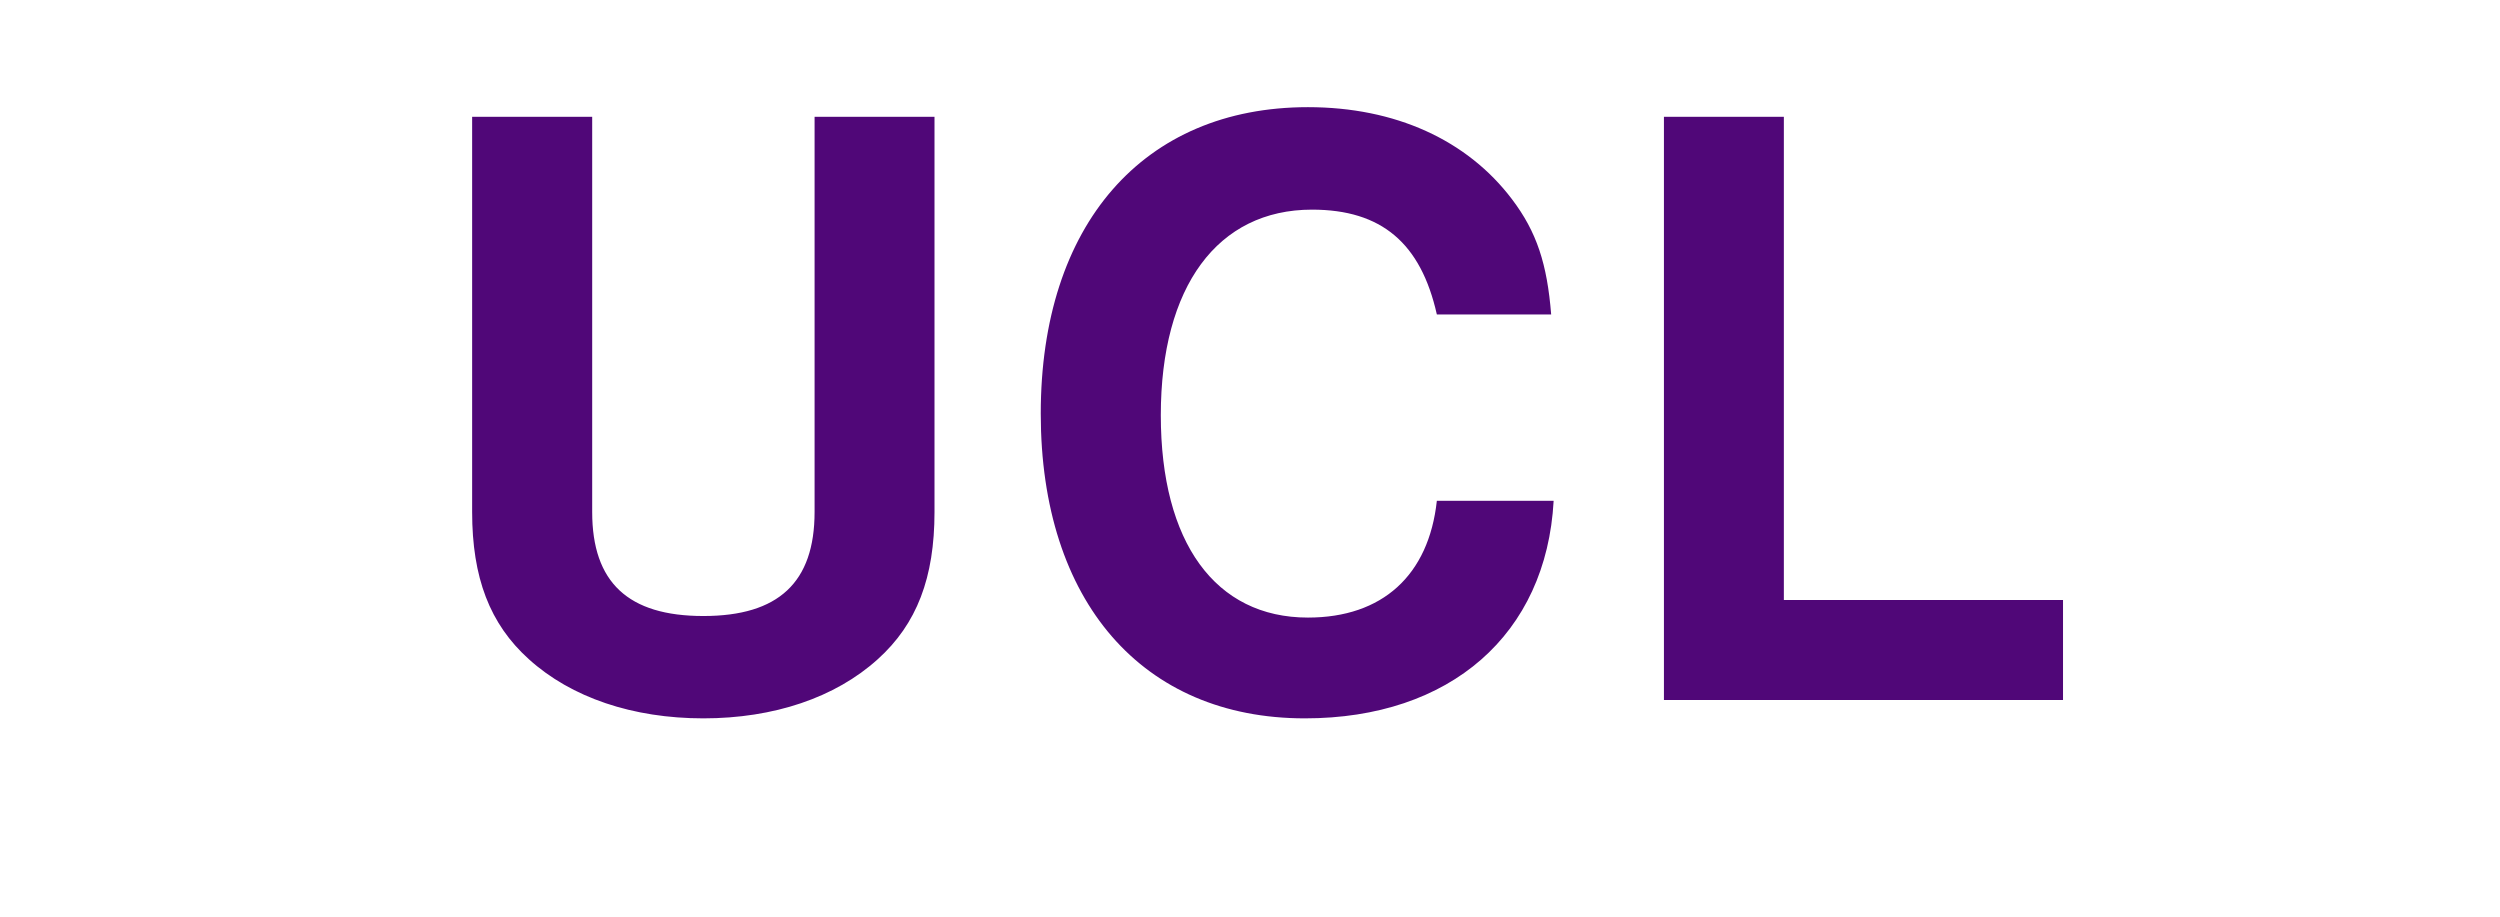
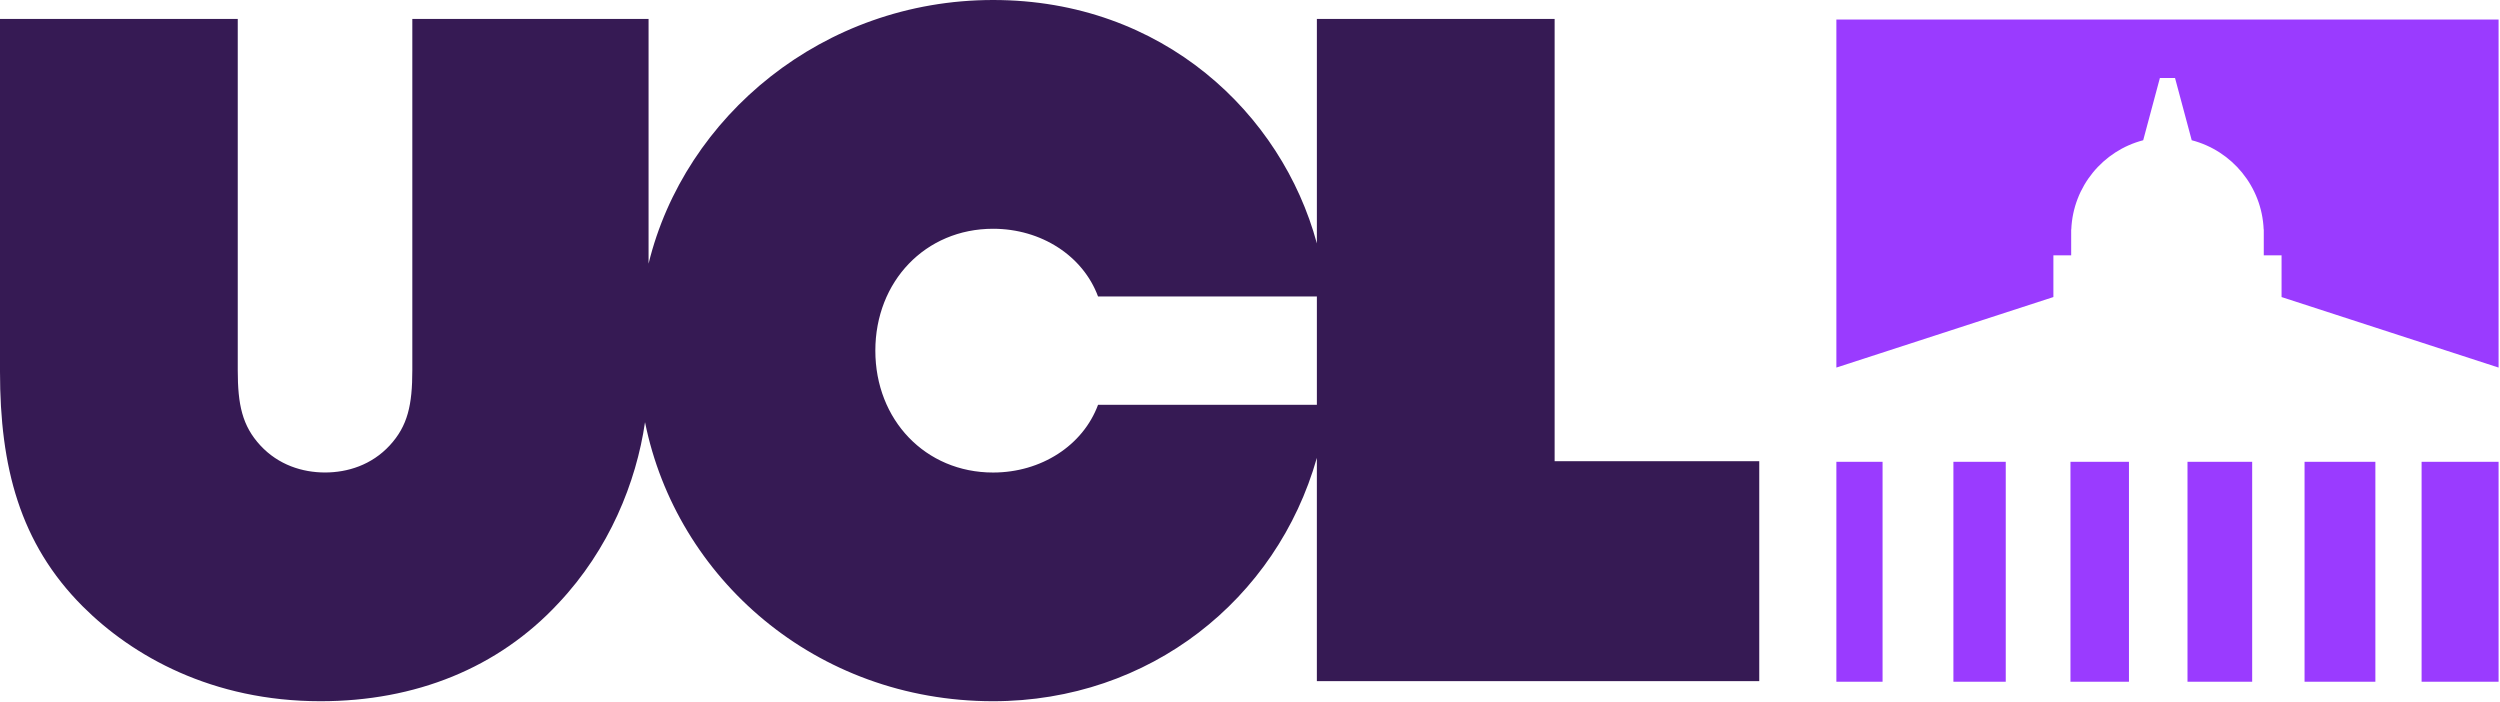
- <svg xmlns="http://www.w3.org/2000/svg" viewBox="0 0 300 110" role="img" aria-label="UCL">
-   <text x="150" y="84" text-anchor="middle" font-family="Helvetica Neue,Helvetica,Arial,sans-serif" font-size="96" font-weight="700" letter-spacing="2" fill="#500778">UCL</text>
+ <svg xmlns="http://www.w3.org/2000/svg" width="597.094" height="167.478" viewBox="0 0 1394 391" fill="none">
+   <path d="M866.86 257.16V10.54H734.29V135.63H734.26C714.7 63.47 648.56 0 553.74 0C458.92 0 381.7 64.9 361.67 146.92H361.64V10.54H229.91V206.41C229.91 225.71 227.39 237.45 217.32 248.36C207.25 259.27 193.83 263.46 181.24 263.46C168.65 263.46 155.23 259.26 145.16 248.36C135.09 237.45 132.57 225.71 132.57 206.41V10.54H0V207.25C0 260.11 10.91 302.9 46.15 338.14C73.84 365.83 118.31 391 178.72 391C231.58 391 277.73 372.54 311.29 336.46C339.73 306.35 354.77 268.93 359.65 235.48H359.68C377.14 322.25 454.72 391 553.73 391C641.01 391 711.9 334.26 734.28 255.3V379.79H980.96V257.15H866.85L866.86 257.16ZM612.27 225.72C603.88 248.37 580.6 263.48 553.75 263.48C515.99 263.48 488.09 234.11 488.09 195.52C488.09 156.93 515.99 127.56 553.75 127.56C580.6 127.56 603.88 142.66 612.27 165.32H734.29V225.73H612.27V225.72Z" fill="#361A54" />
+   <path d="M1393.21 257.485H1350.28V380.125H1393.21V257.485ZM1324.51 257.485H1285.02V380.125H1324.51V257.485ZM1255.81 257.485H1219.75V380.125H1255.81V257.485ZM1187.11 257.485H1154.49V380.125H1187.11V257.485ZM1118.41 257.485H1089.22V380.125H1118.41V257.485ZM1049.72 257.485H1023.96V380.125H1049.72V257.485ZM1195.07 78.195C1172.66 84.005 1155.95 103.925 1154.95 127.915H1154.89V142.365H1144.97V165.635L1023.96 204.955V10.875H1393.21V204.955L1272.2 165.635V142.365H1262.28V127.915H1262.22C1261.22 103.935 1244.51 84.015 1222.1 78.195L1212.8 43.495H1204.35L1195.05 78.195H1195.07Z" fill="#9A3BFF" />
</svg>
